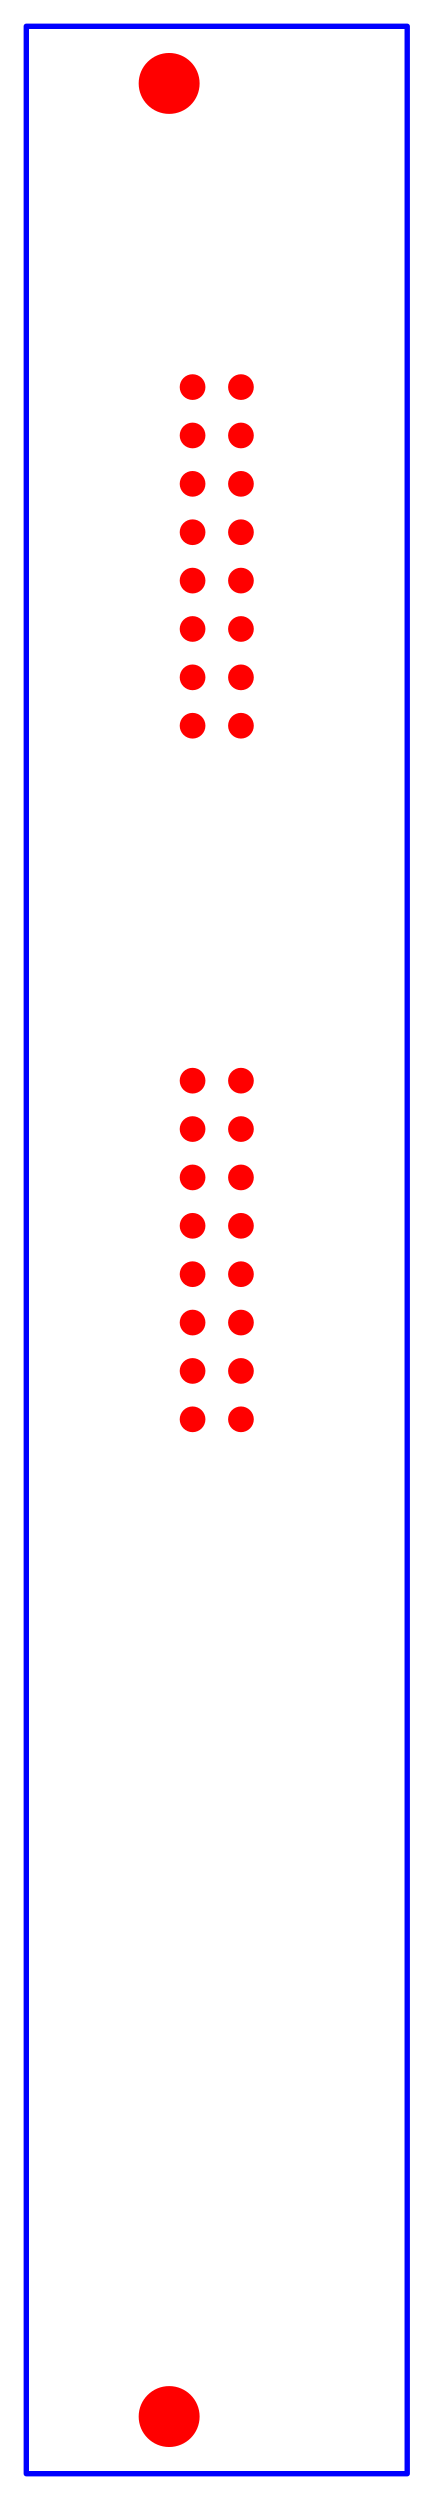
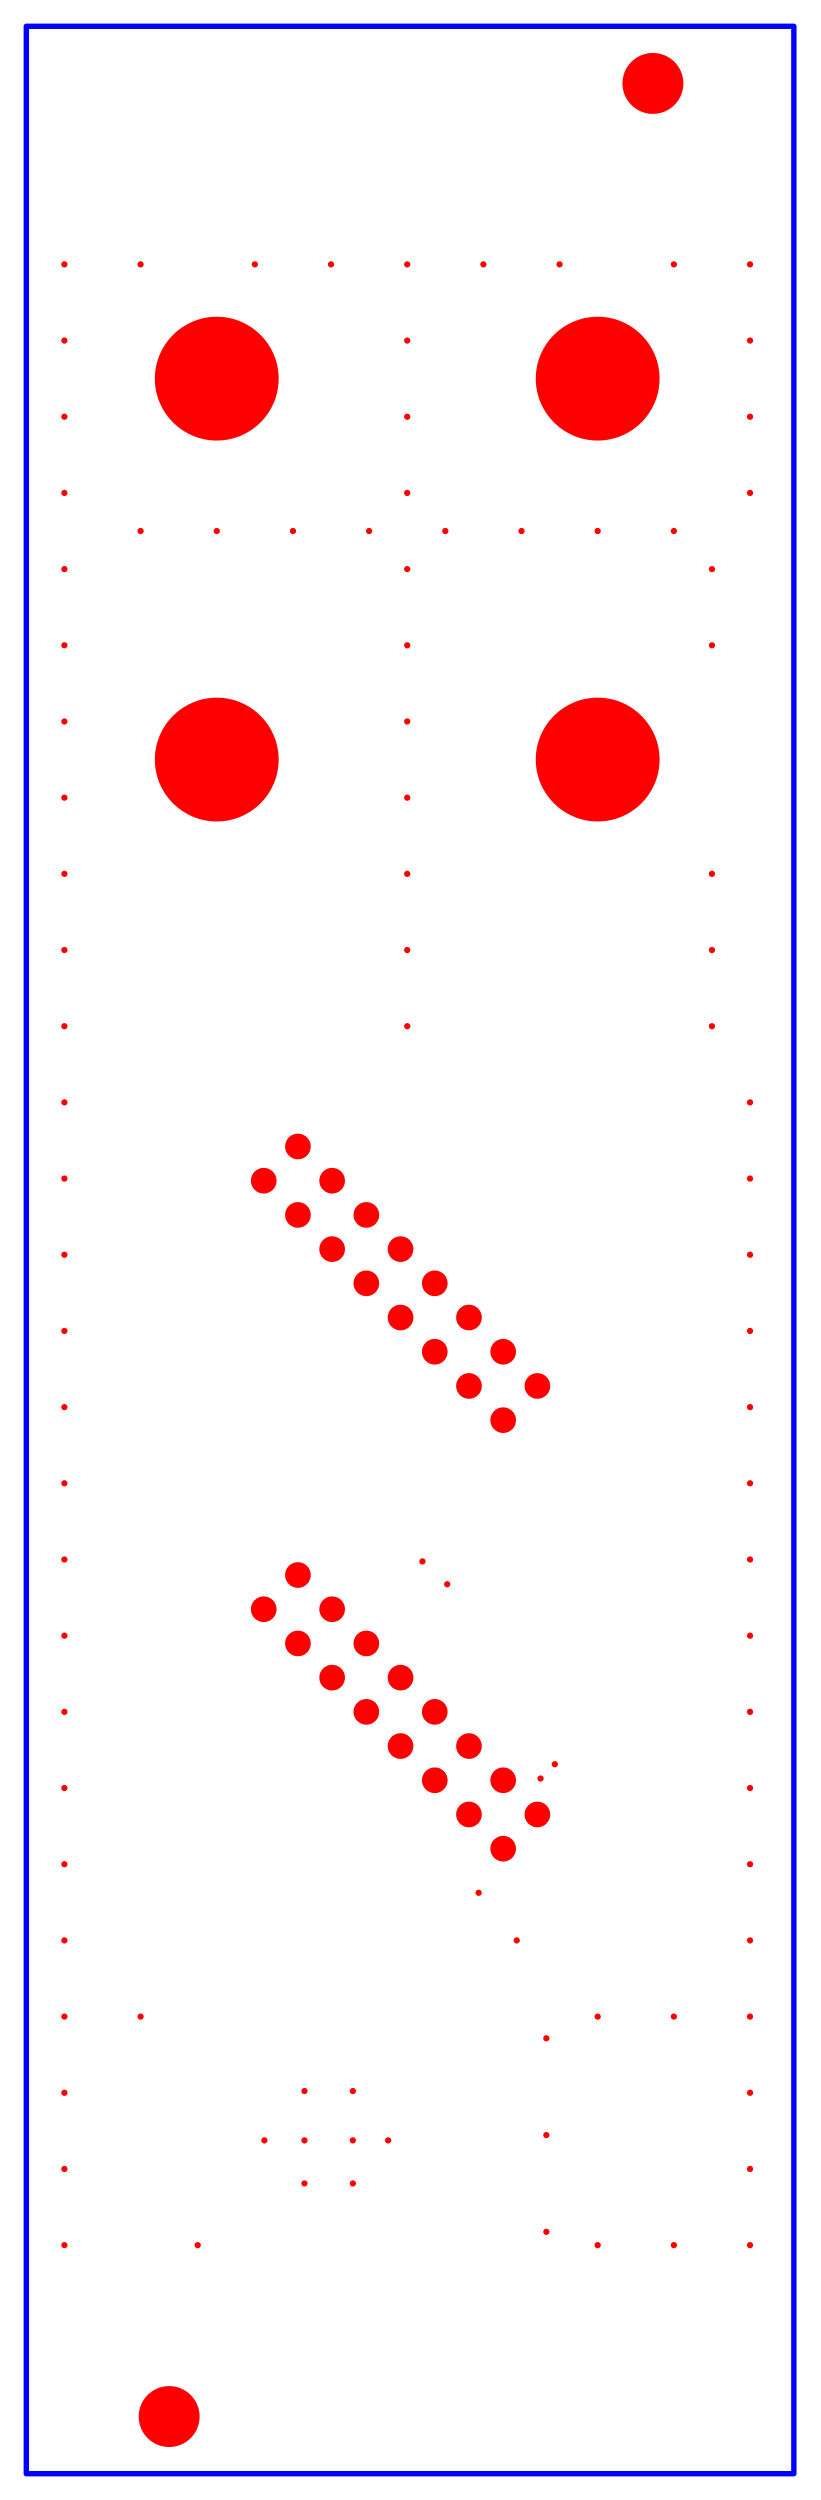
- <svg xmlns="http://www.w3.org/2000/svg" baseProfile="tiny" height="465.102" version="1.2" width="80.653">
+ <svg xmlns="http://www.w3.org/2000/svg" baseProfile="tiny" height="465.102" version="1.2" width="152.582">
  <defs />
  <g id="paths" stroke="blue">
-     <path d="M 4.893,460.208 L 75.759,460.208 L 75.759,4.893 L 4.893,4.893 L 4.893,460.208 Z" fill-opacity="0" stroke-linejoin="round" stroke-width="1.0" />
+     <path d="M 4.893,460.208 L 147.689,460.208 L 147.689,4.893 L 4.893,4.893 L 4.893,460.208 Z" fill-opacity="0" stroke-linejoin="round" stroke-width="1.0" />
  </g>
  <g fill="red" id="holes">
-     <circle cx="35.826" cy="201.051" r="2.392" stroke-width="0.0" />
-     <circle cx="35.826" cy="210.051" r="2.392" stroke-width="0.0" />
-     <circle cx="35.826" cy="219.051" r="2.392" stroke-width="0.0" />
-     <circle cx="35.826" cy="228.051" r="2.392" stroke-width="0.0" />
-     <circle cx="35.826" cy="237.051" r="2.392" stroke-width="0.0" />
-     <circle cx="35.826" cy="246.051" r="2.392" stroke-width="0.0" />
-     <circle cx="35.826" cy="255.051" r="2.392" stroke-width="0.0" />
-     <circle cx="35.826" cy="264.051" r="2.392" stroke-width="0.0" />
-     <circle cx="44.826" cy="201.051" r="2.392" stroke-width="0.0" />
-     <circle cx="44.826" cy="210.051" r="2.392" stroke-width="0.0" />
-     <circle cx="44.826" cy="219.051" r="2.392" stroke-width="0.0" />
-     <circle cx="44.826" cy="228.051" r="2.392" stroke-width="0.0" />
-     <circle cx="44.826" cy="237.051" r="2.392" stroke-width="0.0" />
-     <circle cx="44.826" cy="246.051" r="2.392" stroke-width="0.0" />
-     <circle cx="44.826" cy="255.051" r="2.392" stroke-width="0.0" />
-     <circle cx="44.826" cy="264.051" r="2.392" stroke-width="0.0" />
+     <circle cx="72.216" cy="398.2" r="0.585" stroke-width="0.0" />
+     <circle cx="11.98" cy="219.263" r="0.585" stroke-width="0.0" />
+     <circle cx="11.98" cy="304.303" r="0.585" stroke-width="0.0" />
+     <circle cx="49.185" cy="398.2" r="0.585" stroke-width="0.0" />
+     <circle cx="82.846" cy="98.791" r="0.585" stroke-width="0.0" />
+     <circle cx="65.643" cy="398.2" r="0.585" stroke-width="0.0" />
+     <circle cx="11.98" cy="148.397" r="0.585" stroke-width="0.0" />
+     <circle cx="11.98" cy="275.956" r="0.585" stroke-width="0.0" />
+     <circle cx="11.98" cy="389.342" r="0.585" stroke-width="0.0" />
+     <circle cx="75.759" cy="162.571" r="0.585" stroke-width="0.0" />
+     <circle cx="54.5" cy="98.791" r="0.585" stroke-width="0.0" />
+     <circle cx="97.019" cy="98.791" r="0.585" stroke-width="0.0" />
+     <circle cx="11.98" cy="332.649" r="0.585" stroke-width="0.0" />
+     <circle cx="139.539" cy="63.358" r="0.585" stroke-width="0.0" />
+     <circle cx="75.759" cy="77.531" r="0.585" stroke-width="0.0" />
+     <circle cx="101.643" cy="397.208" r="0.585" stroke-width="0.0" />
+     <circle cx="139.539" cy="219.263" r="0.585" stroke-width="0.0" />
+     <circle cx="139.539" cy="77.531" r="0.585" stroke-width="0.0" />
+     <circle cx="40.326" cy="98.791" r="0.585" stroke-width="0.0" />
+     <circle cx="125.366" cy="98.791" r="0.585" stroke-width="0.0" />
+     <circle cx="139.539" cy="346.822" r="0.585" stroke-width="0.0" />
+     <circle cx="111.192" cy="98.791" r="0.585" stroke-width="0.0" />
+     <circle cx="132.452" cy="105.878" r="0.585" stroke-width="0.0" />
+     <circle cx="139.539" cy="91.704" r="0.585" stroke-width="0.0" />
+     <circle cx="75.759" cy="134.224" r="0.585" stroke-width="0.0" />
+     <circle cx="75.759" cy="190.917" r="0.585" stroke-width="0.0" />
+     <circle cx="101.643" cy="379.208" r="0.585" stroke-width="0.0" />
+     <circle cx="65.643" cy="389.023" r="0.585" stroke-width="0.0" />
+     <circle cx="139.539" cy="417.689" r="0.585" stroke-width="0.0" />
+     <circle cx="11.98" cy="91.704" r="0.585" stroke-width="0.0" />
+     <circle cx="75.759" cy="176.744" r="0.585" stroke-width="0.0" />
+     <circle cx="11.98" cy="261.783" r="0.585" stroke-width="0.0" />
+     <circle cx="132.452" cy="120.051" r="0.585" stroke-width="0.0" />
+     <circle cx="139.539" cy="318.476" r="0.585" stroke-width="0.0" />
+     <circle cx="11.98" cy="318.476" r="0.585" stroke-width="0.0" />
+     <circle cx="68.673" cy="98.791" r="0.585" stroke-width="0.0" />
+     <circle cx="89.933" cy="49.185" r="0.585" stroke-width="0.0" />
+     <circle cx="96.133" cy="360.996" r="0.585" stroke-width="0.0" />
+     <circle cx="26.153" cy="375.169" r="0.585" stroke-width="0.0" />
+     <circle cx="61.586" cy="49.185" r="0.585" stroke-width="0.0" />
+     <circle cx="75.759" cy="148.397" r="0.585" stroke-width="0.0" />
+     <circle cx="11.98" cy="290.13" r="0.585" stroke-width="0.0" />
+     <circle cx="125.366" cy="49.185" r="0.585" stroke-width="0.0" />
+     <circle cx="11.98" cy="120.051" r="0.585" stroke-width="0.0" />
+     <circle cx="75.759" cy="63.358" r="0.585" stroke-width="0.0" />
+     <circle cx="132.452" cy="162.571" r="0.585" stroke-width="0.0" />
+     <circle cx="139.539" cy="205.09" r="0.585" stroke-width="0.0" />
+     <circle cx="11.98" cy="205.09" r="0.585" stroke-width="0.0" />
+     <circle cx="139.539" cy="403.515" r="0.585" stroke-width="0.0" />
+     <circle cx="11.98" cy="162.571" r="0.585" stroke-width="0.0" />
+     <circle cx="139.539" cy="275.956" r="0.585" stroke-width="0.0" />
+     <circle cx="132.452" cy="190.917" r="0.585" stroke-width="0.0" />
+     <circle cx="65.643" cy="406.208" r="0.585" stroke-width="0.0" />
+     <circle cx="11.98" cy="105.878" r="0.585" stroke-width="0.0" />
+     <circle cx="11.98" cy="176.744" r="0.585" stroke-width="0.0" />
+     <circle cx="11.98" cy="346.822" r="0.585" stroke-width="0.0" />
+     <circle cx="11.98" cy="134.224" r="0.585" stroke-width="0.0" />
+     <circle cx="111.192" cy="375.169" r="0.585" stroke-width="0.0" />
+     <circle cx="26.153" cy="49.185" r="0.585" stroke-width="0.0" />
+     <circle cx="104.106" cy="49.185" r="0.585" stroke-width="0.0" />
+     <circle cx="125.366" cy="417.689" r="0.585" stroke-width="0.0" />
+     <circle cx="11.98" cy="360.996" r="0.585" stroke-width="0.0" />
+     <circle cx="78.594" cy="290.484" r="0.585" stroke-width="0.0" />
+     <circle cx="36.783" cy="417.689" r="0.585" stroke-width="0.0" />
+     <circle cx="75.759" cy="49.185" r="0.585" stroke-width="0.0" />
+     <circle cx="139.539" cy="389.342" r="0.585" stroke-width="0.0" />
+     <circle cx="75.759" cy="105.878" r="0.585" stroke-width="0.0" />
+     <circle cx="101.643" cy="415.208" r="0.585" stroke-width="0.0" />
+     <circle cx="111.192" cy="417.689" r="0.585" stroke-width="0.0" />
+     <circle cx="11.98" cy="63.358" r="0.585" stroke-width="0.0" />
+     <circle cx="11.98" cy="190.917" r="0.585" stroke-width="0.0" />
+     <circle cx="11.98" cy="403.515" r="0.585" stroke-width="0.0" />
+     <circle cx="11.98" cy="247.61" r="0.585" stroke-width="0.0" />
+     <circle cx="139.539" cy="233.437" r="0.585" stroke-width="0.0" />
+     <circle cx="56.643" cy="389.023" r="0.585" stroke-width="0.0" />
+     <circle cx="75.759" cy="91.704" r="0.585" stroke-width="0.0" />
+     <circle cx="75.759" cy="120.051" r="0.585" stroke-width="0.0" />
+     <circle cx="139.539" cy="49.185" r="0.585" stroke-width="0.0" />
+     <circle cx="11.98" cy="417.689" r="0.585" stroke-width="0.0" />
+     <circle cx="139.539" cy="290.13" r="0.585" stroke-width="0.0" />
+     <circle cx="26.153" cy="98.791" r="0.585" stroke-width="0.0" />
+     <circle cx="89.047" cy="352.137" r="0.585" stroke-width="0.0" />
+     <circle cx="139.539" cy="304.303" r="0.585" stroke-width="0.0" />
+     <circle cx="132.452" cy="176.744" r="0.585" stroke-width="0.0" />
+     <circle cx="56.643" cy="406.208" r="0.585" stroke-width="0.0" />
+     <circle cx="139.539" cy="360.996" r="0.585" stroke-width="0.0" />
+     <circle cx="83.2" cy="294.736" r="0.585" stroke-width="0.0" />
+     <circle cx="11.98" cy="375.169" r="0.585" stroke-width="0.0" />
+     <circle cx="139.539" cy="375.169" r="0.585" stroke-width="0.0" />
+     <circle cx="11.98" cy="49.185" r="0.585" stroke-width="0.0" />
+     <circle cx="47.413" cy="49.185" r="0.585" stroke-width="0.0" />
+     <circle cx="139.539" cy="332.649" r="0.585" stroke-width="0.0" />
+     <circle cx="100.563" cy="330.878" r="0.585" stroke-width="0.0" />
+     <circle cx="139.539" cy="261.783" r="0.585" stroke-width="0.0" />
+     <circle cx="11.98" cy="233.437" r="0.585" stroke-width="0.0" />
+     <circle cx="139.539" cy="247.61" r="0.585" stroke-width="0.0" />
+     <circle cx="125.366" cy="375.169" r="0.585" stroke-width="0.0" />
+     <circle cx="56.643" cy="398.2" r="0.585" stroke-width="0.0" />
+     <circle cx="103.22" cy="328.22" r="0.585" stroke-width="0.0" />
+     <circle cx="11.98" cy="77.531" r="0.585" stroke-width="0.0" />
+     <circle cx="40.326" cy="141.311" r="11.516" stroke-width="0.0" />
+     <circle cx="111.192" cy="70.445" r="11.516" stroke-width="0.0" />
+     <circle cx="111.192" cy="141.311" r="11.516" stroke-width="0.0" />
    <circle cx="31.468" cy="449.578" r="5.669" stroke-width="0.0" />
-     <circle cx="31.468" cy="15.523" r="5.669" stroke-width="0.0" />
-     <circle cx="35.826" cy="72.015" r="2.392" stroke-width="0.0" />
-     <circle cx="35.826" cy="81.015" r="2.392" stroke-width="0.0" />
-     <circle cx="35.826" cy="90.015" r="2.392" stroke-width="0.0" />
-     <circle cx="35.826" cy="99.015" r="2.392" stroke-width="0.0" />
-     <circle cx="35.826" cy="108.015" r="2.392" stroke-width="0.0" />
-     <circle cx="35.826" cy="117.015" r="2.392" stroke-width="0.0" />
-     <circle cx="35.826" cy="126.015" r="2.392" stroke-width="0.0" />
-     <circle cx="35.826" cy="135.015" r="2.392" stroke-width="0.0" />
-     <circle cx="44.826" cy="72.015" r="2.392" stroke-width="0.0" />
-     <circle cx="44.826" cy="81.015" r="2.392" stroke-width="0.0" />
-     <circle cx="44.826" cy="90.015" r="2.392" stroke-width="0.0" />
-     <circle cx="44.826" cy="99.015" r="2.392" stroke-width="0.0" />
-     <circle cx="44.826" cy="108.015" r="2.392" stroke-width="0.0" />
-     <circle cx="44.826" cy="117.015" r="2.392" stroke-width="0.0" />
-     <circle cx="44.826" cy="126.015" r="2.392" stroke-width="0.0" />
-     <circle cx="44.826" cy="135.015" r="2.392" stroke-width="0.0" />
+     <circle cx="49.063" cy="299.384" r="2.392" stroke-width="0.0" />
+     <circle cx="55.427" cy="305.748" r="2.392" stroke-width="0.0" />
+     <circle cx="61.791" cy="312.112" r="2.392" stroke-width="0.0" />
+     <circle cx="68.155" cy="318.476" r="2.392" stroke-width="0.0" />
+     <circle cx="74.519" cy="324.84" r="2.392" stroke-width="0.0" />
+     <circle cx="80.883" cy="331.204" r="2.392" stroke-width="0.0" />
+     <circle cx="87.247" cy="337.568" r="2.392" stroke-width="0.0" />
+     <circle cx="93.611" cy="343.932" r="2.392" stroke-width="0.0" />
+     <circle cx="55.427" cy="293.02" r="2.392" stroke-width="0.0" />
+     <circle cx="61.791" cy="299.384" r="2.392" stroke-width="0.0" />
+     <circle cx="68.155" cy="305.748" r="2.392" stroke-width="0.0" />
+     <circle cx="74.519" cy="312.112" r="2.392" stroke-width="0.0" />
+     <circle cx="80.883" cy="318.476" r="2.392" stroke-width="0.0" />
+     <circle cx="87.247" cy="324.84" r="2.392" stroke-width="0.0" />
+     <circle cx="93.611" cy="331.204" r="2.392" stroke-width="0.0" />
+     <circle cx="99.975" cy="337.568" r="2.392" stroke-width="0.0" />
+     <circle cx="49.063" cy="219.66" r="2.392" stroke-width="0.0" />
+     <circle cx="55.427" cy="226.024" r="2.392" stroke-width="0.0" />
+     <circle cx="61.791" cy="232.388" r="2.392" stroke-width="0.0" />
+     <circle cx="68.155" cy="238.752" r="2.392" stroke-width="0.0" />
+     <circle cx="74.519" cy="245.115" r="2.392" stroke-width="0.0" />
+     <circle cx="80.883" cy="251.48" r="2.392" stroke-width="0.0" />
+     <circle cx="87.247" cy="257.844" r="2.392" stroke-width="0.0" />
+     <circle cx="93.611" cy="264.207" r="2.392" stroke-width="0.0" />
+     <circle cx="55.427" cy="213.296" r="2.392" stroke-width="0.0" />
+     <circle cx="61.791" cy="219.66" r="2.392" stroke-width="0.0" />
+     <circle cx="68.155" cy="226.024" r="2.392" stroke-width="0.0" />
+     <circle cx="74.519" cy="232.388" r="2.392" stroke-width="0.0" />
+     <circle cx="80.883" cy="238.752" r="2.392" stroke-width="0.0" />
+     <circle cx="87.247" cy="245.115" r="2.392" stroke-width="0.0" />
+     <circle cx="93.611" cy="251.48" r="2.392" stroke-width="0.0" />
+     <circle cx="99.975" cy="257.844" r="2.392" stroke-width="0.0" />
+     <circle cx="121.468" cy="15.523" r="5.669" stroke-width="0.0" />
+     <circle cx="40.326" cy="70.445" r="11.516" stroke-width="0.0" />
  </g>
  <g id="rulers" stroke="black" />
</svg>
